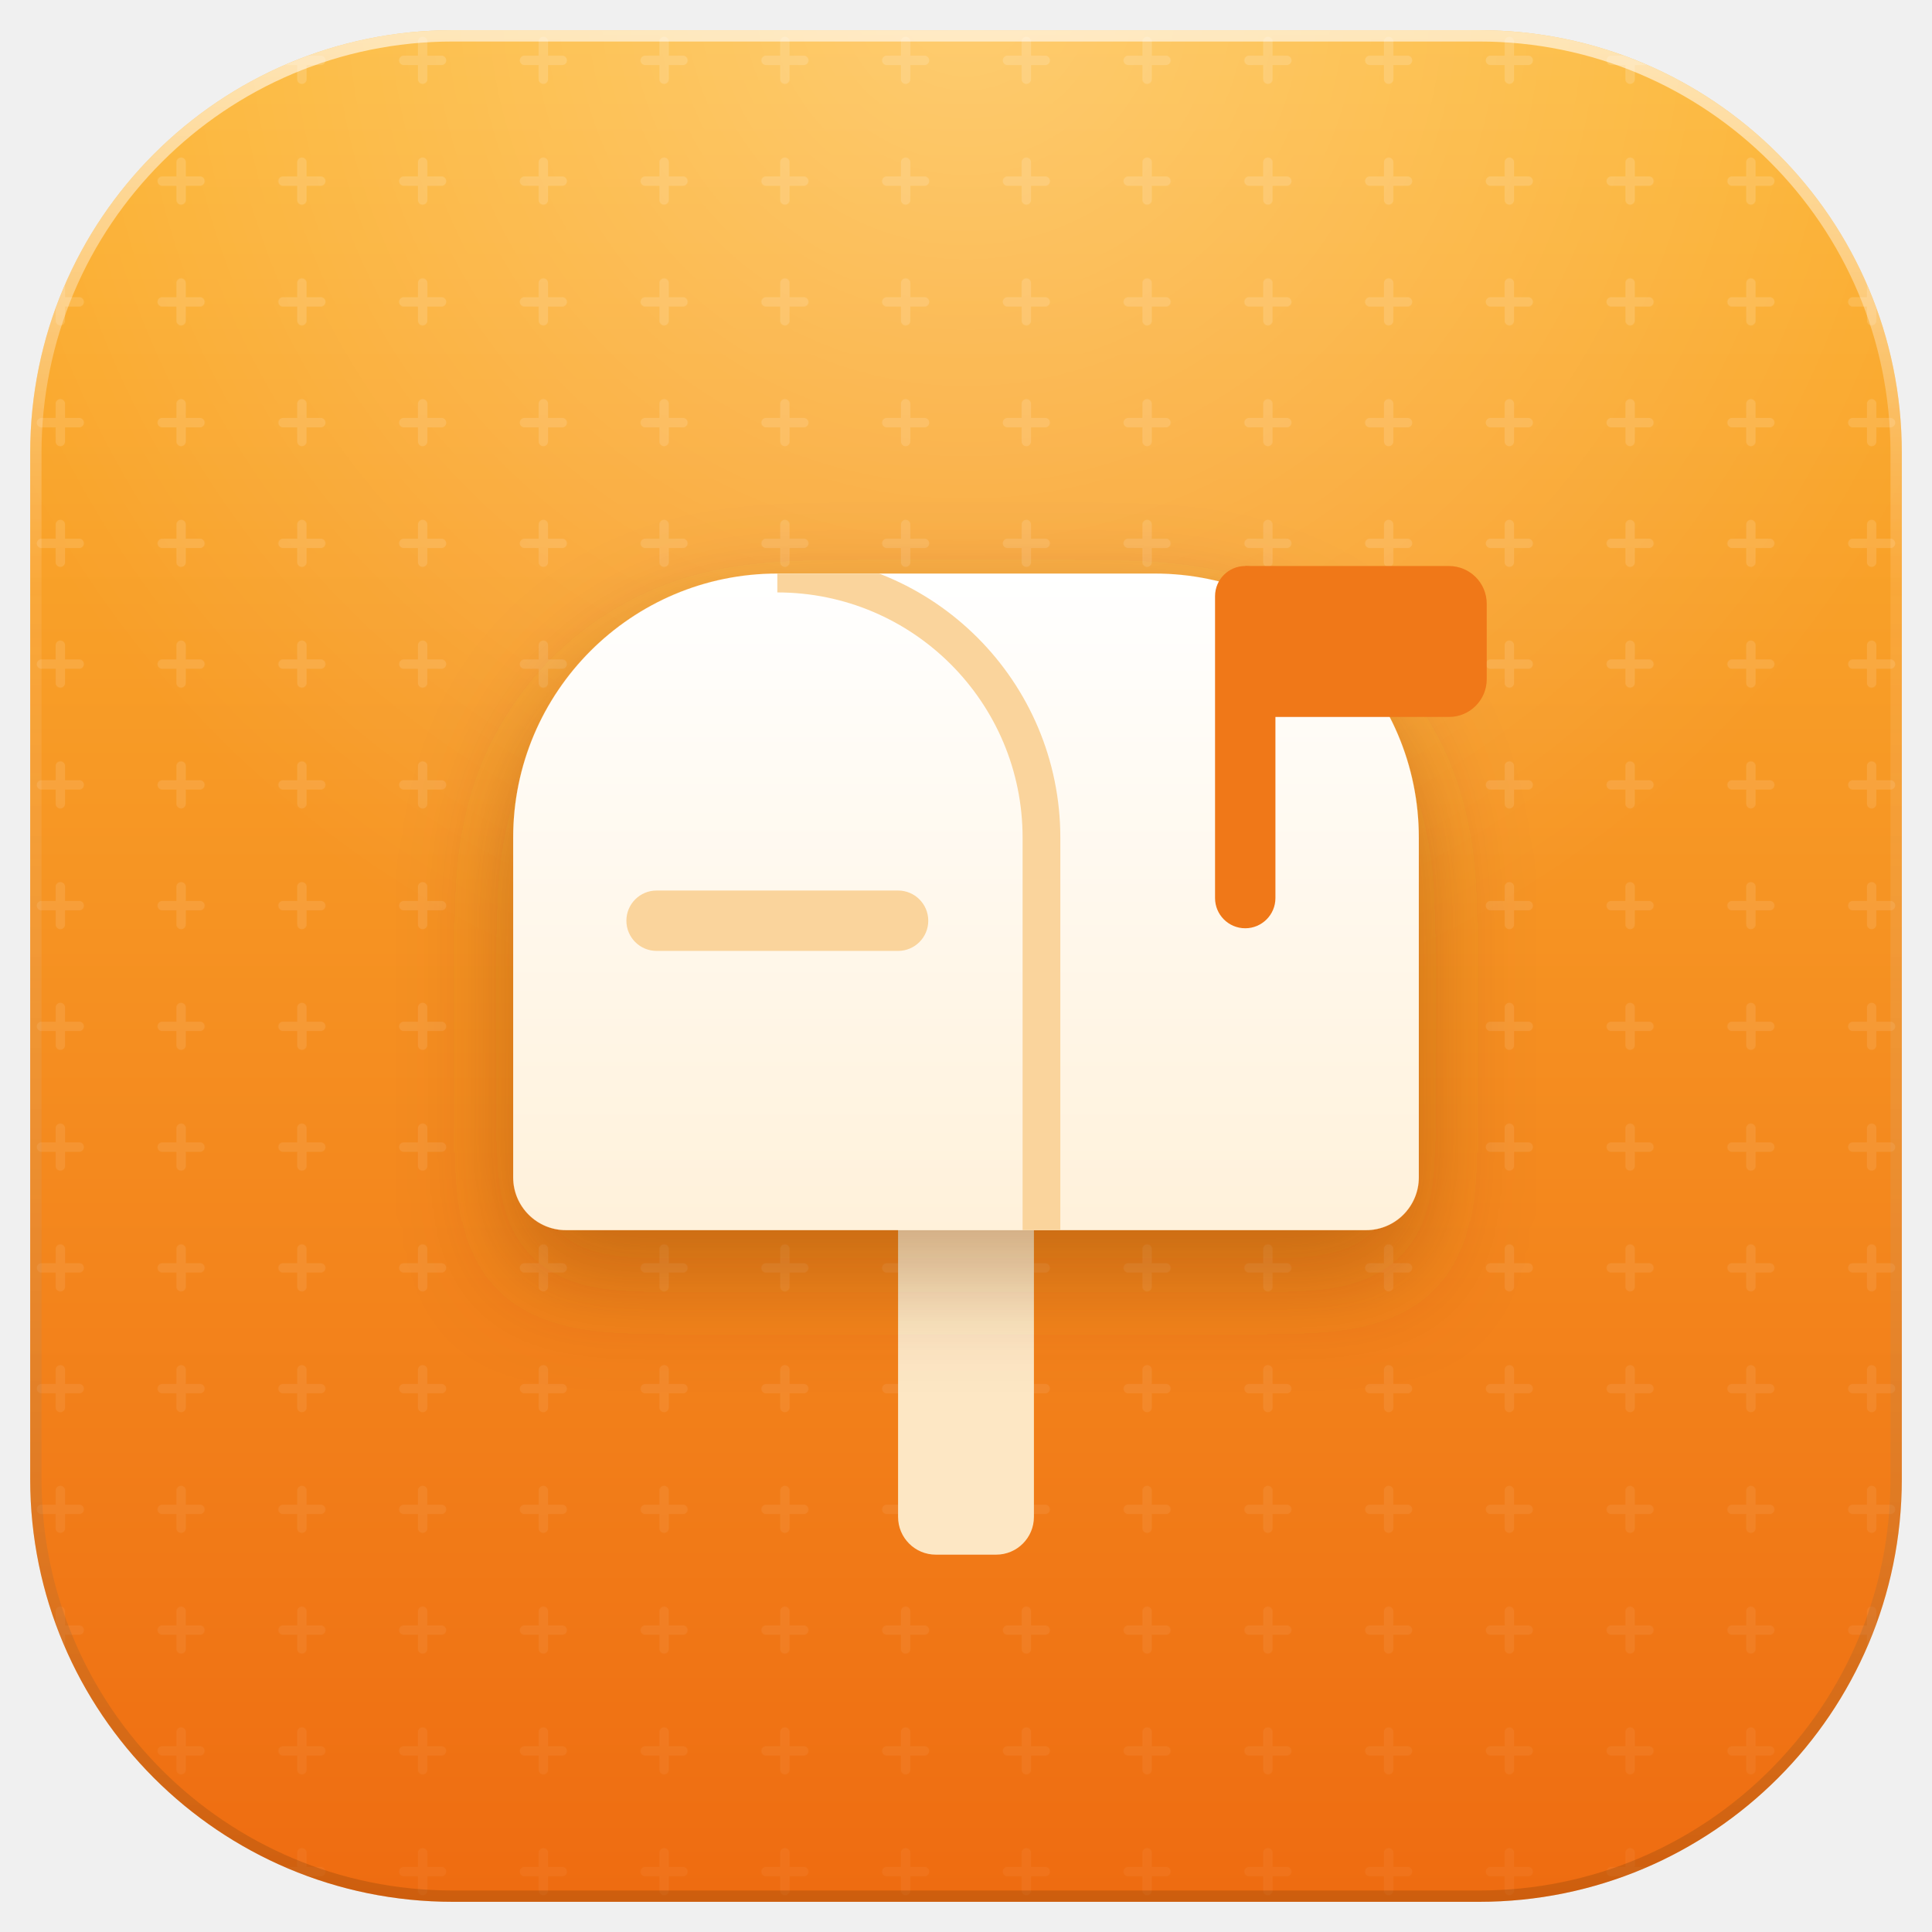
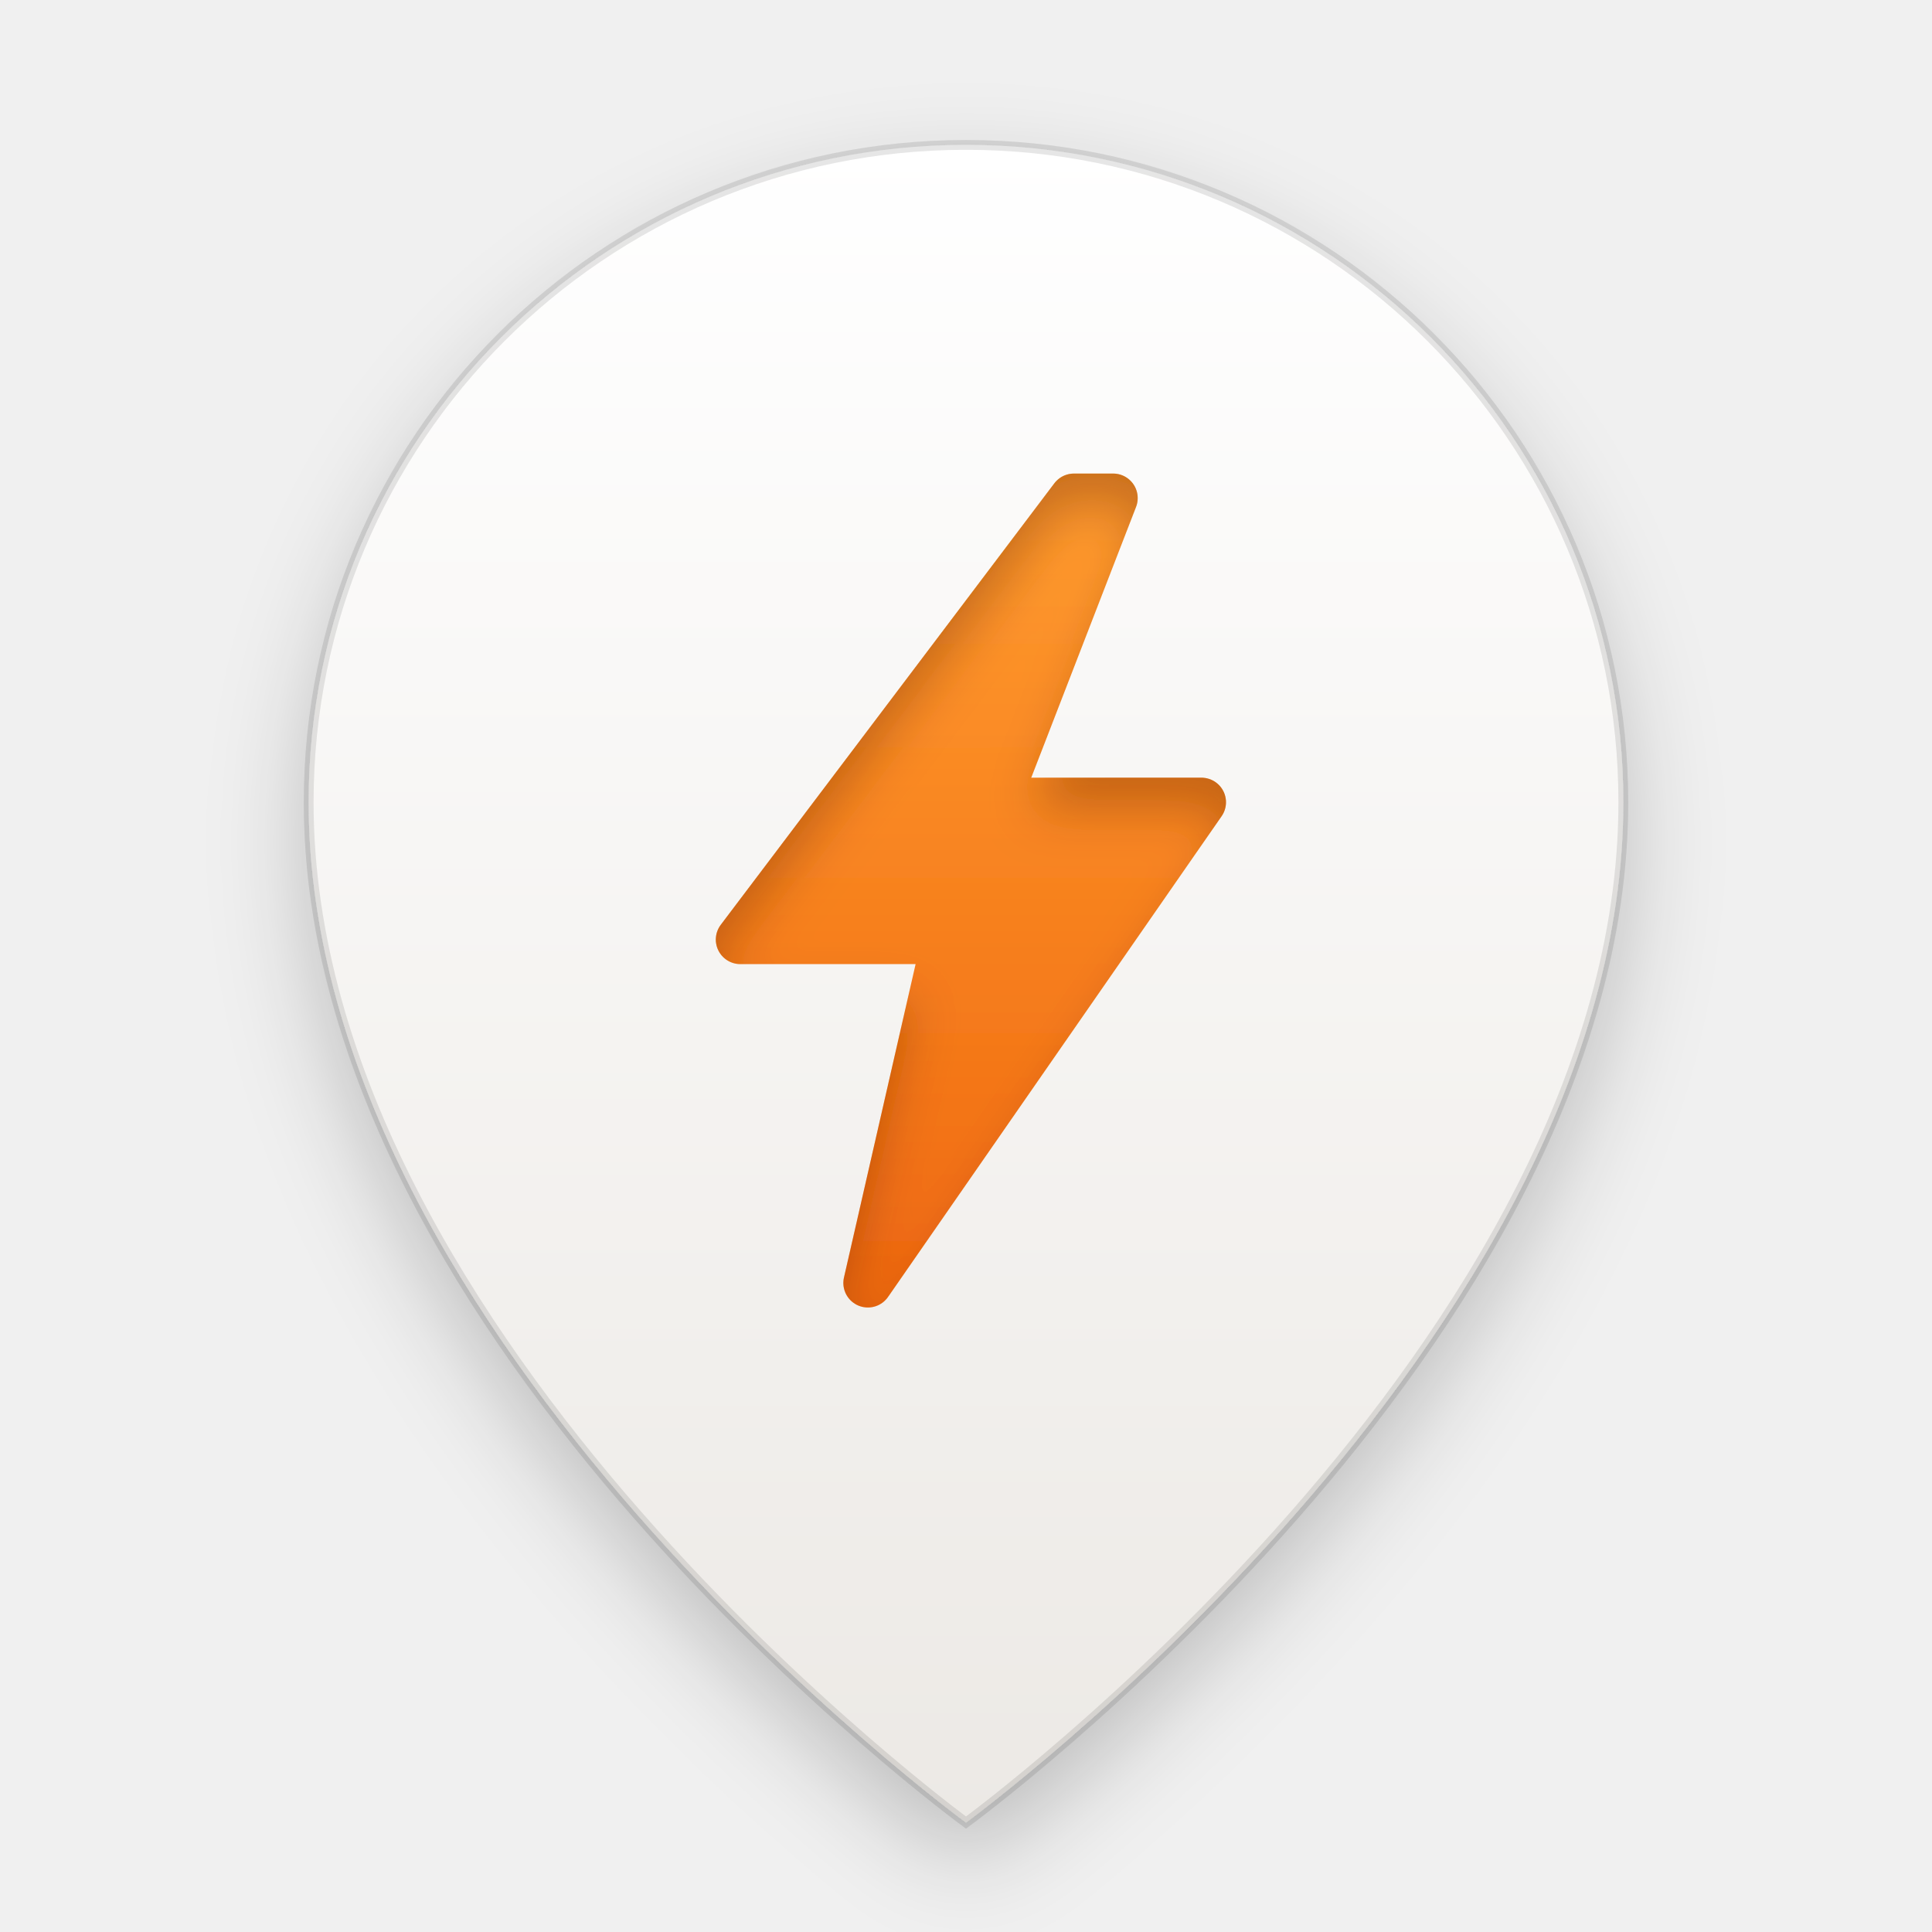
<svg xmlns="http://www.w3.org/2000/svg" viewBox="0 0 512 512">
  <defs>
-     <linearGradient id="background" x1="0" y1="0" x2="0" y2="1">
-       <stop offset="0" stop-color="#FDB833" />
-       <stop offset="1" stop-color="#EE6A10" />
+     <linearGradient id="pin" x1="0" y1="0" x2="0" y2="1">
+       <stop offset="0" stop-color="#FFFFFF" />
+       <stop offset="1" stop-color="#ECE9E5" />
    </linearGradient>
-     <radialGradient id="sheen" cx="0.5" cy="0" r="0.85">
-       <stop offset="0" stop-color="#FFFFFF" stop-opacity="0.3" />
-       <stop offset="0.65" stop-color="#FFFFFF" stop-opacity="0" />
-     </radialGradient>
-     <linearGradient id="rim" x1="0" y1="0" x2="0" y2="1">
-       <stop offset="0" stop-color="#FFFFFF" stop-opacity="0.6" />
-       <stop offset="0.3" stop-color="#FFFFFF" stop-opacity="0.08" />
-       <stop offset="1" stop-color="#6A3402" stop-opacity="0.25" />
+     <linearGradient id="bolt" x1="0" y1="0" x2="0" y2="1">
+       <stop offset="0" stop-color="#FF9A2E" />
+       <stop offset="1" stop-color="#F06A10" />
    </linearGradient>
-     <linearGradient id="pattern-fade" x1="0" y1="0" x2="0" y2="1">
-       <stop offset="0" stop-color="#FFFFFF" />
-       <stop offset="1" stop-color="#FFFFFF" stop-opacity="0.25" />
-     </linearGradient>
-     <linearGradient id="paper" x1="0" y1="0" x2="0" y2="1">
-       <stop offset="0" stop-color="#FFFFFF" />
-       <stop offset="1" stop-color="#FFF1DA" />
-     </linearGradient>
-     <pattern id="plus-grid" width="32" height="32" patternUnits="userSpaceOnUse" x="0" y="0">
-       <path d="M16 11v10M11 16h10" stroke="#FFFFFF" stroke-opacity="0.16" stroke-width="2.5" stroke-linecap="round" />
-     </pattern>
-     <mask id="pattern-mask">
-       <rect width="512" height="512" fill="url(#pattern-fade)" />
-     </mask>
-     <clipPath id="shape">
-       <rect x="8" y="8" width="496" height="496" rx="112" />
-     </clipPath>
-     <filter id="drop" x="-30%" y="-30%" width="160%" height="175%">
-       <feDropShadow dx="0" dy="12" stdDeviation="14" flood-color="#7A3A02" flood-opacity="0.38" />
+     <filter id="lift" x="-30%" y="-20%" width="160%" height="150%">
+       <feDropShadow dx="0" dy="8" stdDeviation="10" flood-color="#000000" flood-opacity="0.22" />
+     </filter>
+     <filter id="inset" x="-20%" y="-20%" width="140%" height="140%">
+       <feFlood flood-color="#8A3300" flood-opacity="0.55" />
+       <feComposite in2="SourceAlpha" operator="out" />
+       <feGaussianBlur stdDeviation="5" />
+       <feOffset dx="0" dy="7" />
+       <feComposite in2="SourceAlpha" operator="in" result="shadow" />
+       <feMerge>
+         <feMergeNode in="SourceGraphic" />
+         <feMergeNode in="shadow" />
+       </feMerge>
    </filter>
  </defs>
-   <g clip-path="url(#shape)">
-     <rect width="512" height="512" fill="url(#background)" />
-     <rect width="512" height="512" fill="url(#plus-grid)" mask="url(#pattern-mask)" />
-     <rect width="512" height="512" fill="url(#sheen)" />
+   <g transform="translate(256 262) scale(1.3) translate(-256 -262)">
+     <path d="M256 432C256 432 122 334 122 224A134 134 0 1 1 390 224C390 334 256 432 256 432Z" fill="url(#pin)" stroke="#000000" stroke-opacity="0.1" stroke-width="2" filter="url(#lift)" />
+     <path transform="translate(0 22)" d="M278 140L210 230H252L236 300L304 202H262L286 140Z" fill="url(#bolt)" stroke="url(#bolt)" stroke-width="10" stroke-linejoin="round" filter="url(#inset)" />
  </g>
-   <rect x="238" y="300" width="36" height="112" rx="10" fill="#FDE7C4" />
-   <g filter="url(#drop)">
-     <path d="M136 312V222a70 70 0 0 1 70-70h100a70 70 0 0 1 70 70v90a14 14 0 0 1-14 14H150a14 14 0 0 1-14-14Z" fill="url(#paper)" />
-   </g>
-   <clipPath id="mailbox-body">
-     <path d="M136 312V222a70 70 0 0 1 70-70h100a70 70 0 0 1 70 70v90a14 14 0 0 1-14 14H150a14 14 0 0 1-14-14Z" />
-   </clipPath>
-   <path d="M206 152a70 70 0 0 1 70 70v104" fill="none" stroke="#FAD49C" stroke-width="10" clip-path="url(#mailbox-body)" />
-   <rect x="322" y="150" width="16" height="96" rx="8" fill="#F07818" />
-   <path d="M330 150h54a10 10 0 0 1 10 10v20a10 10 0 0 1-10 10h-54Z" fill="#F07818" />
-   <rect x="166" y="236" width="80" height="16" rx="8" fill="#FAD49C" />
-   <rect x="9.5" y="9.5" width="493" height="493" rx="110.5" fill="none" stroke="url(#rim)" stroke-width="3" />
</svg>
